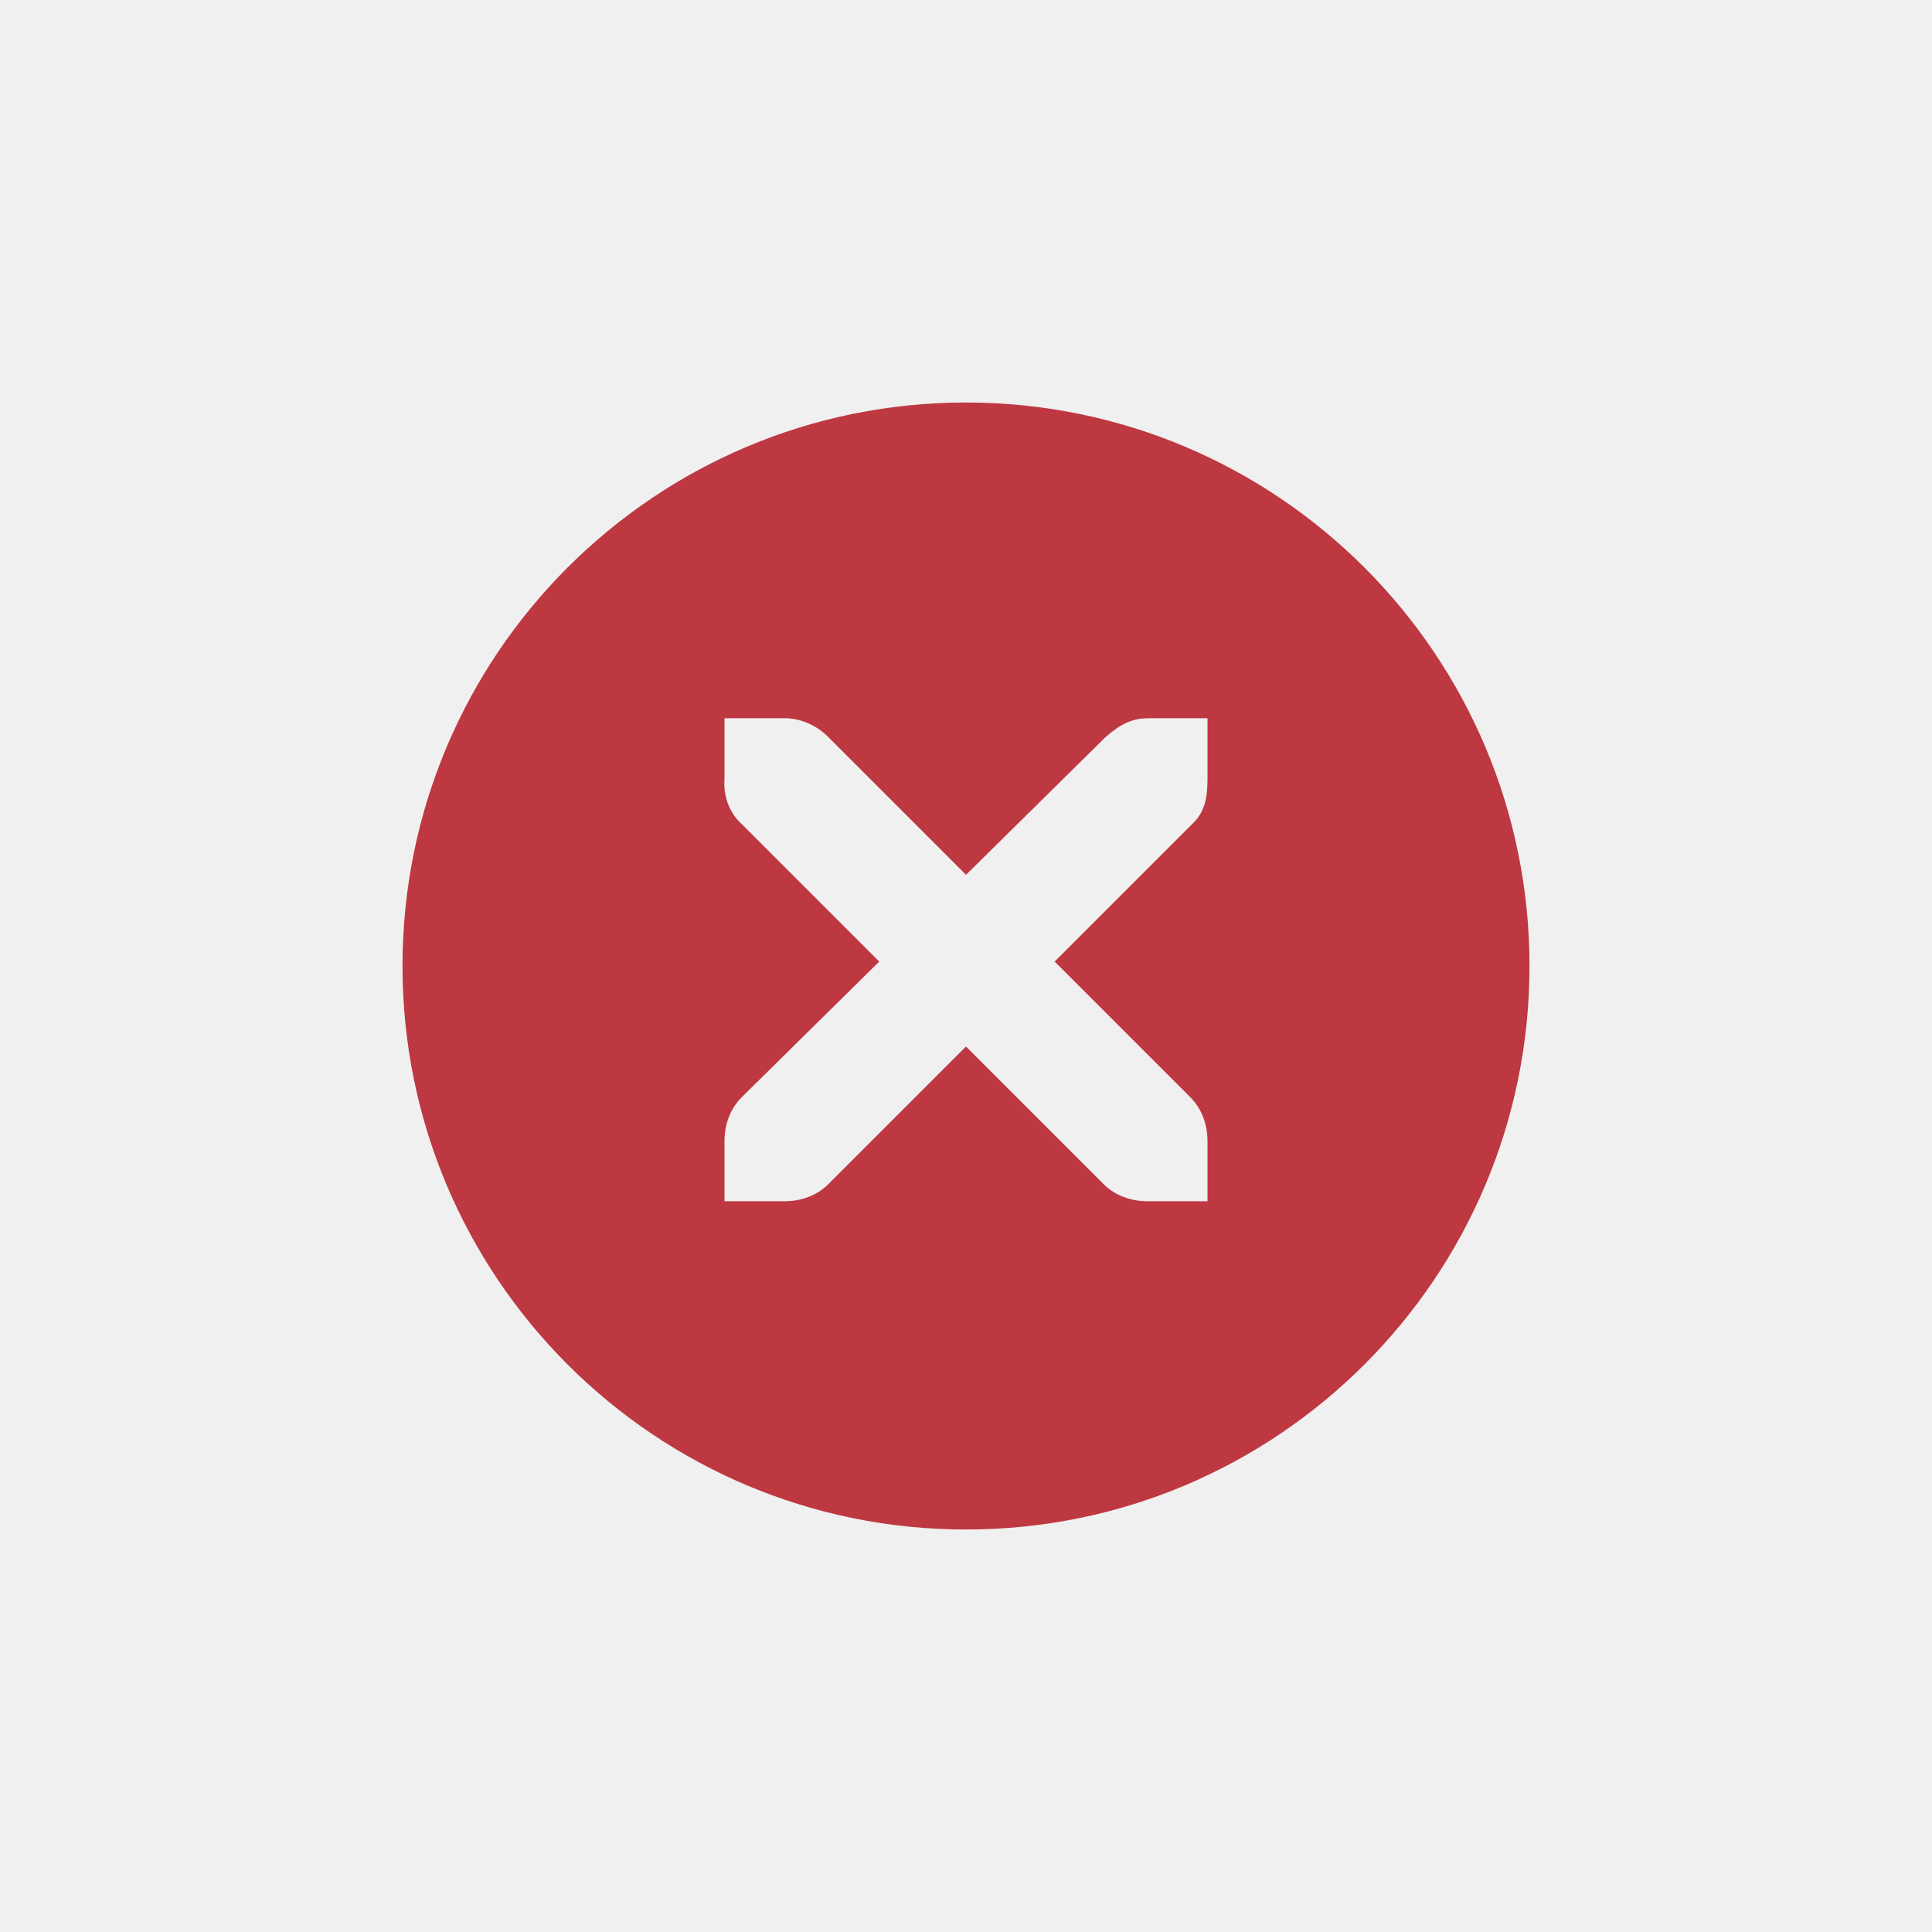
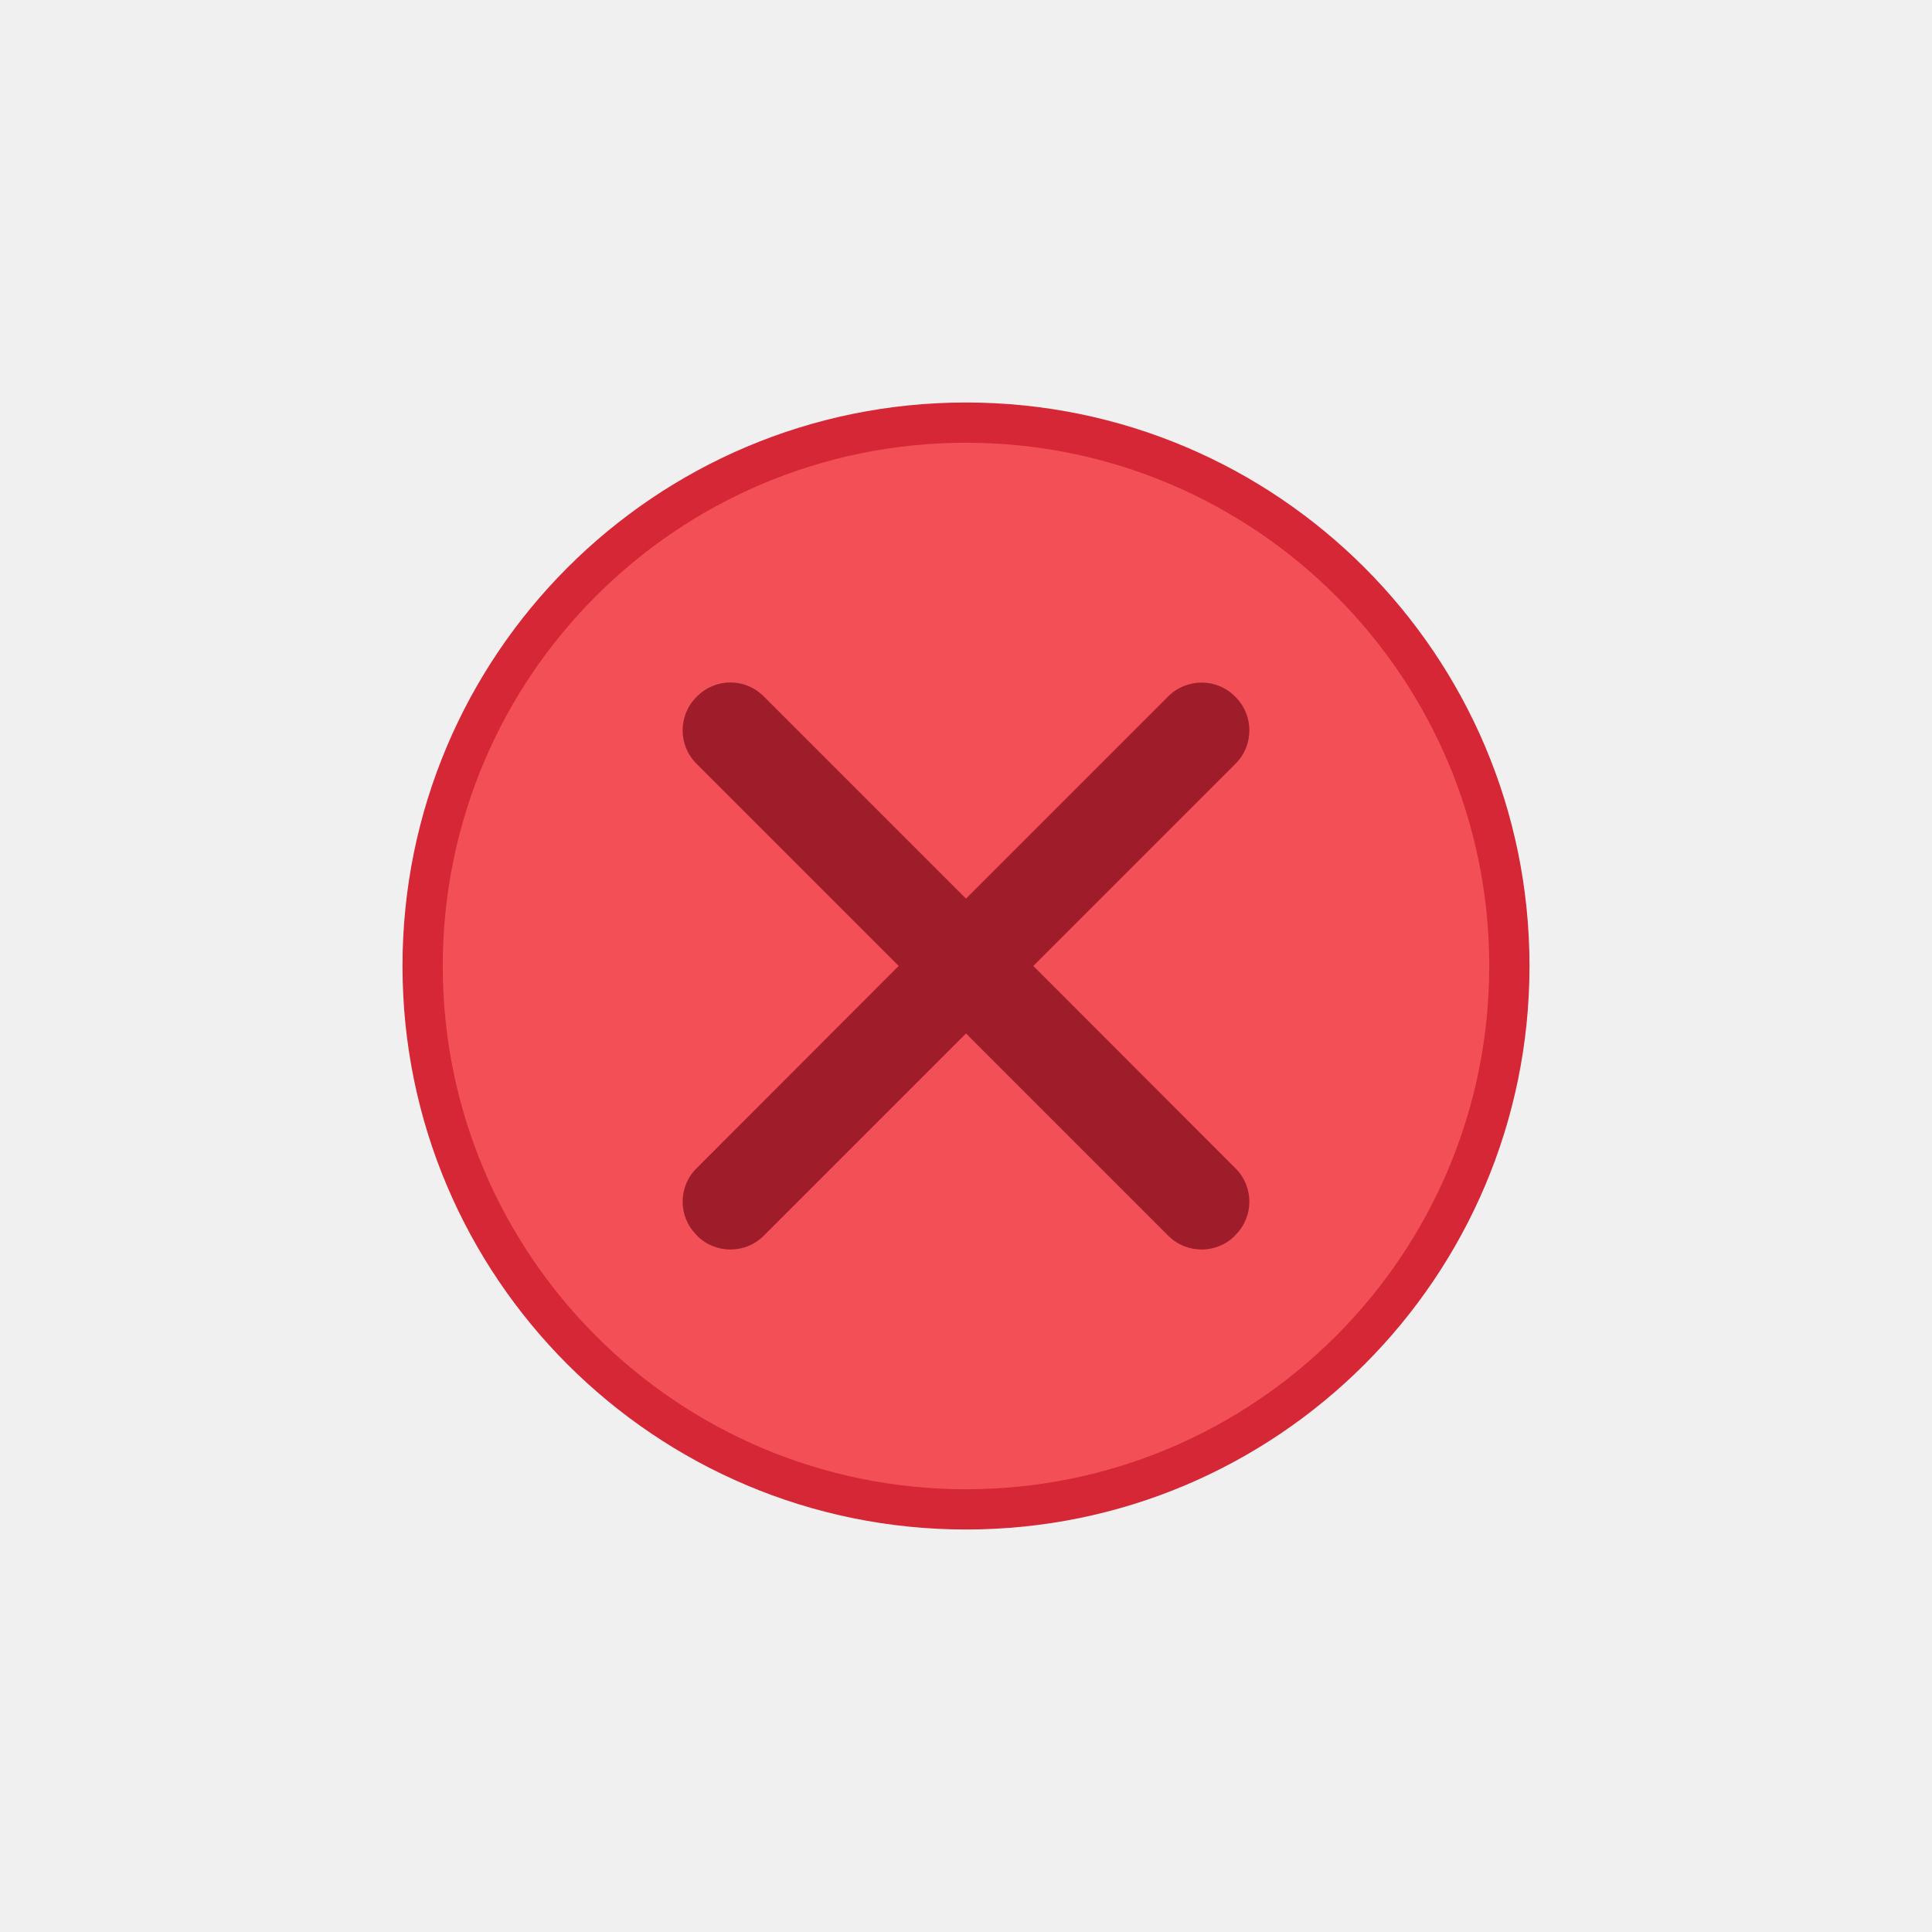
<svg xmlns="http://www.w3.org/2000/svg" width="24" height="24" id="svg4306" version="1.1" style="enable-background:new">
  <defs id="defs4308">
    <linearGradient id="linearGradient3770">
      <stop style="stop-color:#000000;stop-opacity:0.628;" offset="0" id="stop3772" />
      <stop style="stop-color:#000000;stop-opacity:0.498;" offset="1" id="stop3774" />
    </linearGradient>
    <linearGradient id="linearGradient4882">
      <stop style="stop-color:#ffffff;stop-opacity:1;" offset="0" id="stop4884" />
      <stop style="stop-color:#ffffff;stop-opacity:0;" offset="1" id="stop4886" />
    </linearGradient>
    <linearGradient id="linearGradient3784-6">
      <stop style="stop-color:#ffffff;stop-opacity:0.216;" offset="0" id="stop3786-4" />
      <stop style="stop-color:#ffffff;stop-opacity:0;" offset="1" id="stop3788-6" />
    </linearGradient>
    <linearGradient id="linearGradient4892">
      <stop id="stop4894" offset="0" style="stop-color:#2f3a42;stop-opacity:1;" />
      <stop id="stop4896" offset="1" style="stop-color:#1d242a;stop-opacity:1;" />
    </linearGradient>
    <linearGradient id="linearGradient4882-4">
      <stop id="stop4884-9" offset="0" style="stop-color:#728495;stop-opacity:1;" />
      <stop id="stop4886-9" offset="1" style="stop-color:#617c95;stop-opacity:0;" />
    </linearGradient>
  </defs>
  <g id="layer1" transform="translate(0,-1028.362)">
-     <g style="display:inline" id="titlebutton-close-active-dark" transform="translate(-437,1218)">
-       <g id="g4927-8-7-4-9" style="display:inline;opacity:1" transform="translate(-882,-432.6378)">
-         <g transform="translate(-103,0)" style="display:inline;opacity:1" id="g4490-6-3-7-46-6">
-           <g id="g4092-0-2-2-1-7-2" style="display:inline" transform="translate(58,0)">
-             <path style="fill:#be3841;fill-opacity:1;stroke:none;stroke-width:0;stroke-linecap:butt;stroke-linejoin:miter;stroke-miterlimit:4;stroke-dasharray:none;stroke-dashoffset:0;stroke-opacity:1" d="m 414,109 a 7,7 0 0 0 -7,7 7,7 0 0 0 7,7 7,7 0 0 0 7,-7 7,7 0 0 0 -7,-7 z m -3,3.922 0.75,0 c 0.008,-1e-4 0.016,-3.5e-4 0.023,0 0.191,0.008 0.382,0.096 0.516,0.234 l 1.711,1.711 1.734,-1.711 c 0.199,-0.173 0.335,-0.229 0.516,-0.234 l 0.75,0 0,0.75 c 0,0.215 -0.026,0.413 -0.188,0.562 l -1.711,1.711 1.688,1.688 c 0.141,0.141 0.211,0.34 0.211,0.539 l 0,0.75 -0.75,0 c -0.199,-1e-5 -0.398,-0.07 -0.539,-0.211 L 414,117 l -1.711,1.711 c -0.141,0.141 -0.34,0.211 -0.539,0.211 l -0.75,0 0,-0.75 c 0,-0.199 0.07,-0.398 0.211,-0.539 l 1.711,-1.688 -1.711,-1.711 c -0.158,-0.146 -0.227,-0.352 -0.211,-0.562 l 0,-0.75 z" transform="translate(962,139)" id="path4068-7-5-4-9-7-6" />
-           </g>
-         </g>
-         <g id="g4778-3-6-0-5" transform="translate(1323,246.8672)" style="fill:#ffffff;fill-opacity:1">
-           <g style="display:inline;fill:#ffffff;fill-opacity:1" id="layer9-9-6-0-90-6" transform="translate(-60,-518)" />
-           <g id="layer10-2-3-6-6-1" transform="translate(-60,-518)" style="fill:#ffffff;fill-opacity:1" />
-           <g id="layer11-16-2-2-6-9" transform="translate(-60,-518)" style="fill:#ffffff;fill-opacity:1" />
-           <g transform="matrix(0.75,0,0,0.75,2,2.054688)" id="g2996-7-0-2-0" style="fill:#ffffff;fill-opacity:1">
-             <g transform="translate(-60,-518)" id="layer12-4-6-3-5-2" style="fill:#ffffff;fill-opacity:1">
-               <g transform="translate(19,-242)" id="layer4-4-1-4-1-7-0" style="display:inline;fill:#ffffff;fill-opacity:1" />
-             </g>
-           </g>
-           <g id="layer13-2-0-2-8-3" transform="translate(-60,-518)" style="fill:#ffffff;fill-opacity:1" />
-           <g id="layer14-4-4-0-5-8" transform="translate(-60,-518)" style="fill:#ffffff;fill-opacity:1" />
-           <g id="layer15-7-5-0-0-9" transform="translate(-60,-518)" style="fill:#ffffff;fill-opacity:1" />
-         </g>
+     <g transform="matrix(0.01265625,0,0,-0.01265625,4.92804,1046.882)" id="titlebutton-close-active">
+       <path d="m 558.777,-37.935 c 305.456,0 553.081,247.626 553.081,553.086 0,305.461 -247.625,553.087 -553.081,553.087 -305.465,0 -553.091,-247.625 -553.091,-553.087 0,-305.46 247.626,-553.086 553.091,-553.086" style="fill:#d52735;fill-opacity:1;fill-rule:evenodd;stroke:none" id="path4094" />
+       <g transform="matrix(1.068034,0,0,1.068034,0.417863,-41.90048)" id="g4144">
+         <path id="path4096" style="fill:#f25056;fill-opacity:1;fill-rule:evenodd;stroke:none" d="m 522.792,40.699 c 265.569,0 480.86,215.295 480.86,480.869 0,265.575 -215.291,480.866 -480.86,480.866 -265.579,0 -480.87,-215.291 -480.87,-480.866 0,-265.574 215.291,-480.869 480.87,-480.869" />
+         <path style="fill:#9f1d2b;fill-opacity:1;fill-rule:evenodd;stroke:none" d="m 306.284,782.15 c -11.068,0 -22.152,-4.315 -30.55,-12.713 l -0.759,-0.759 c -16.798,-16.796 -16.798,-44.304 0,-61.101 L 460.933,521.619 274.975,335.471 c -16.793,-16.791 -16.793,-44.114 0,-60.911 l 0.759,-0.949 c 16.791,-16.796 44.304,-16.796 61.101,0 L 522.792,459.569 708.75,273.611 c 16.793,-16.796 44.304,-16.796 61.101,0 l 0.759,0.949 c 16.791,16.791 16.791,44.119 0,60.911 l -185.958,186.148 185.958,185.958 c 16.791,16.796 16.796,44.309 0,61.101 l -0.759,0.759 c -16.801,16.791 -44.308,16.791 -61.101,0 L 522.792,583.478 336.834,769.436 c -8.398,8.398 -19.483,12.713 -30.55,12.713 z" id="path4098" />
      </g>
-       <rect y="-185.638" x="441" height="16" width="16" id="rect17883-02-4-3" style="display:inline;opacity:1;fill:none;fill-opacity:1;stroke:none;stroke-width:1;stroke-linecap:butt;stroke-linejoin:miter;stroke-miterlimit:4;stroke-dasharray:none;stroke-dashoffset:0;stroke-opacity:0" />
    </g>
  </g>
</svg>
